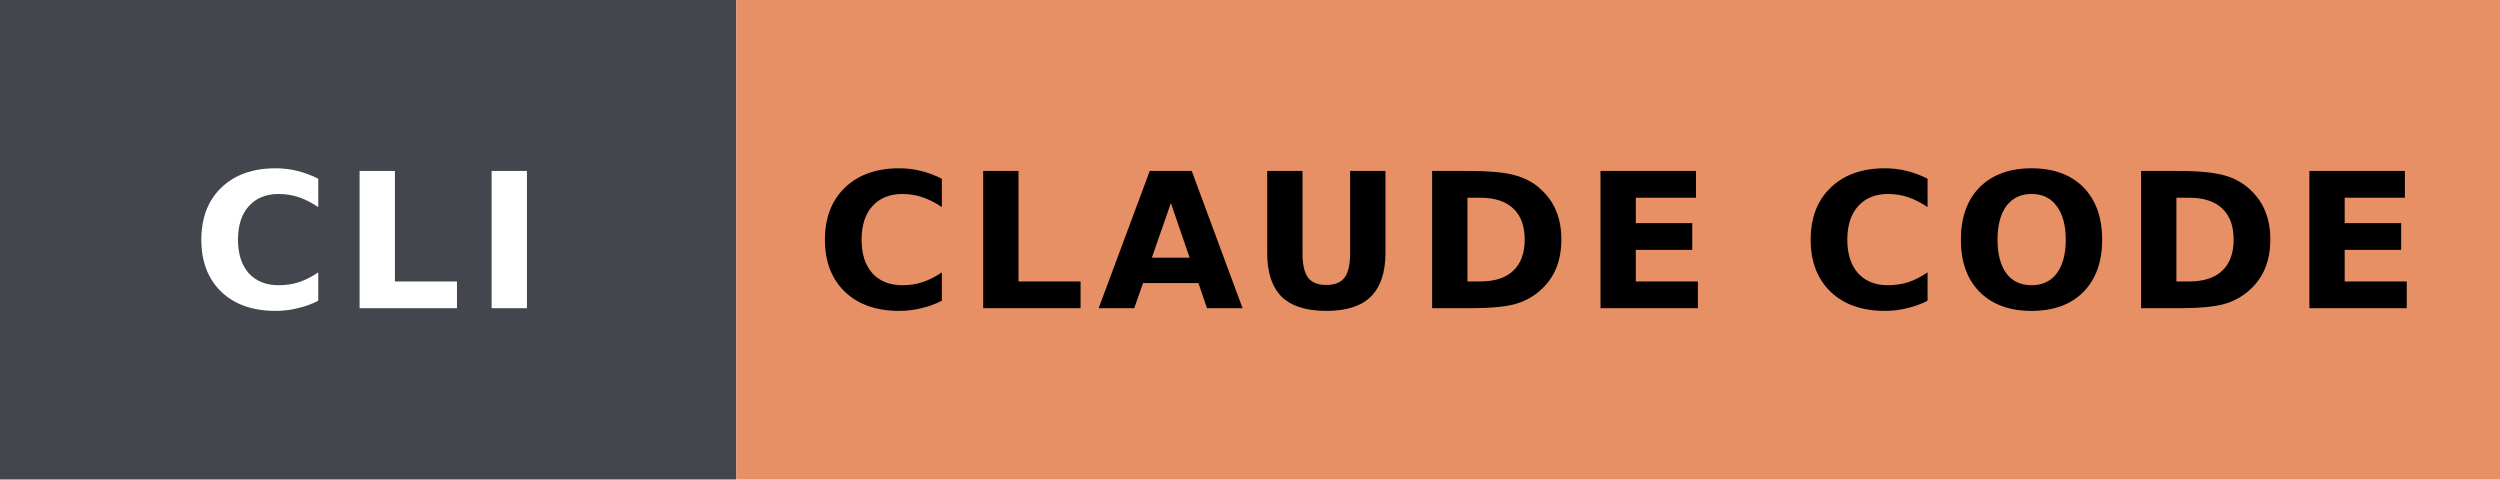
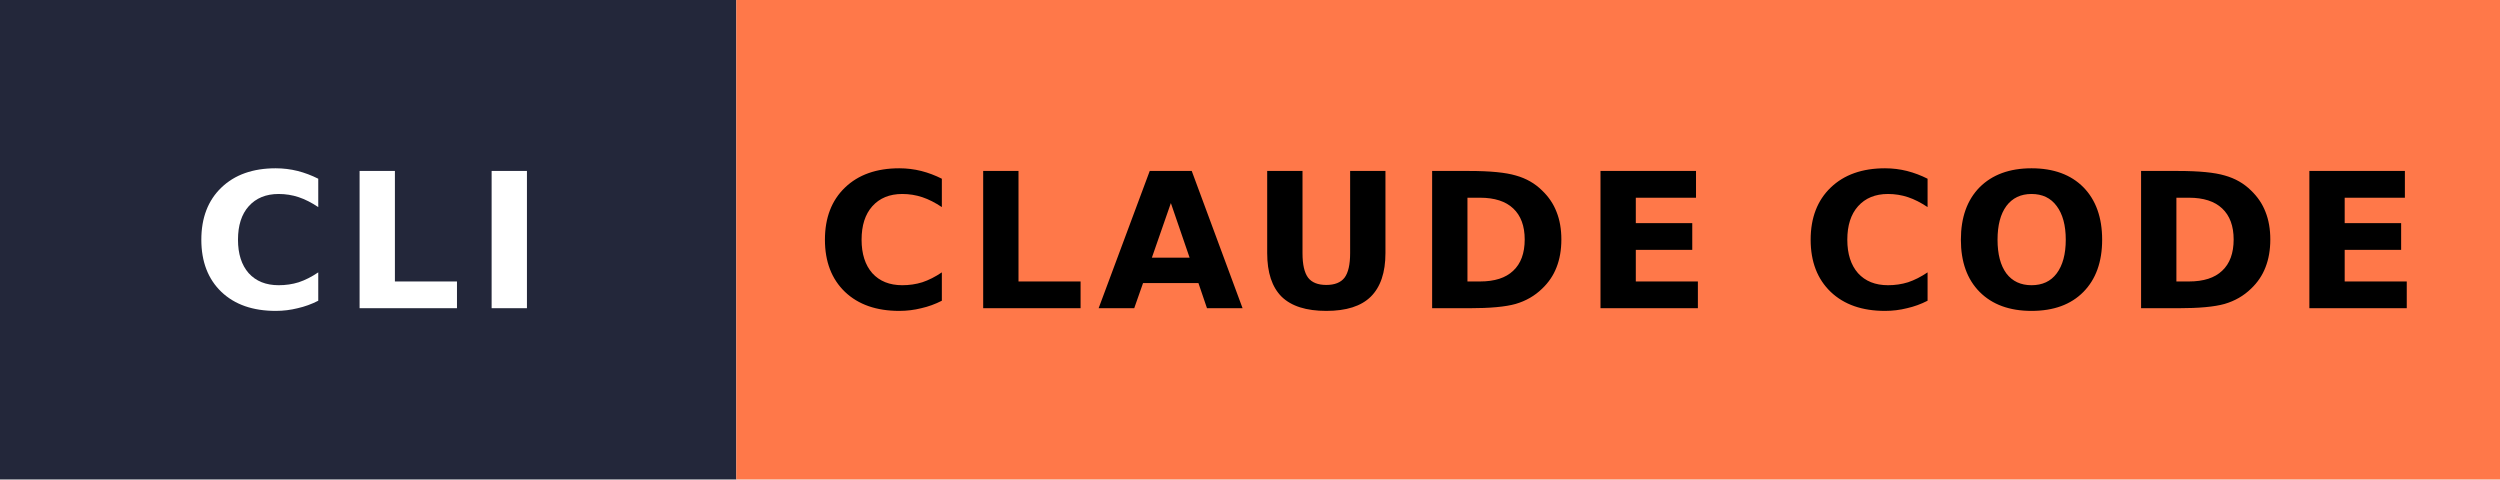
<svg xmlns="http://www.w3.org/2000/svg" width="146" height="28" viewBox="0 0 146 28" role="img" aria-labelledby="title">
-   <rect width="43" height="28" fill="#44464d" />
-   <rect x="43" width="103" height="28" fill="#E79066" />
+   <rect width="43" height="28" fill="#23273a" />
+   <rect x="43" width="103" height="28" fill="#FF7849" />
  <g font-family="Verdana, DejaVu Sans, Malgun Gothic, sans-serif" font-size="11" font-weight="700" text-anchor="middle" letter-spacing=".7">
    <text x="21.5" y="18" fill="#ffffff" textLength="23" lengthAdjust="spacingAndGlyphs">CLI</text>
    <text x="94.5" y="18" fill="#000000" textLength="83" lengthAdjust="spacingAndGlyphs">CLAUDE CODE</text>
  </g>
</svg>
